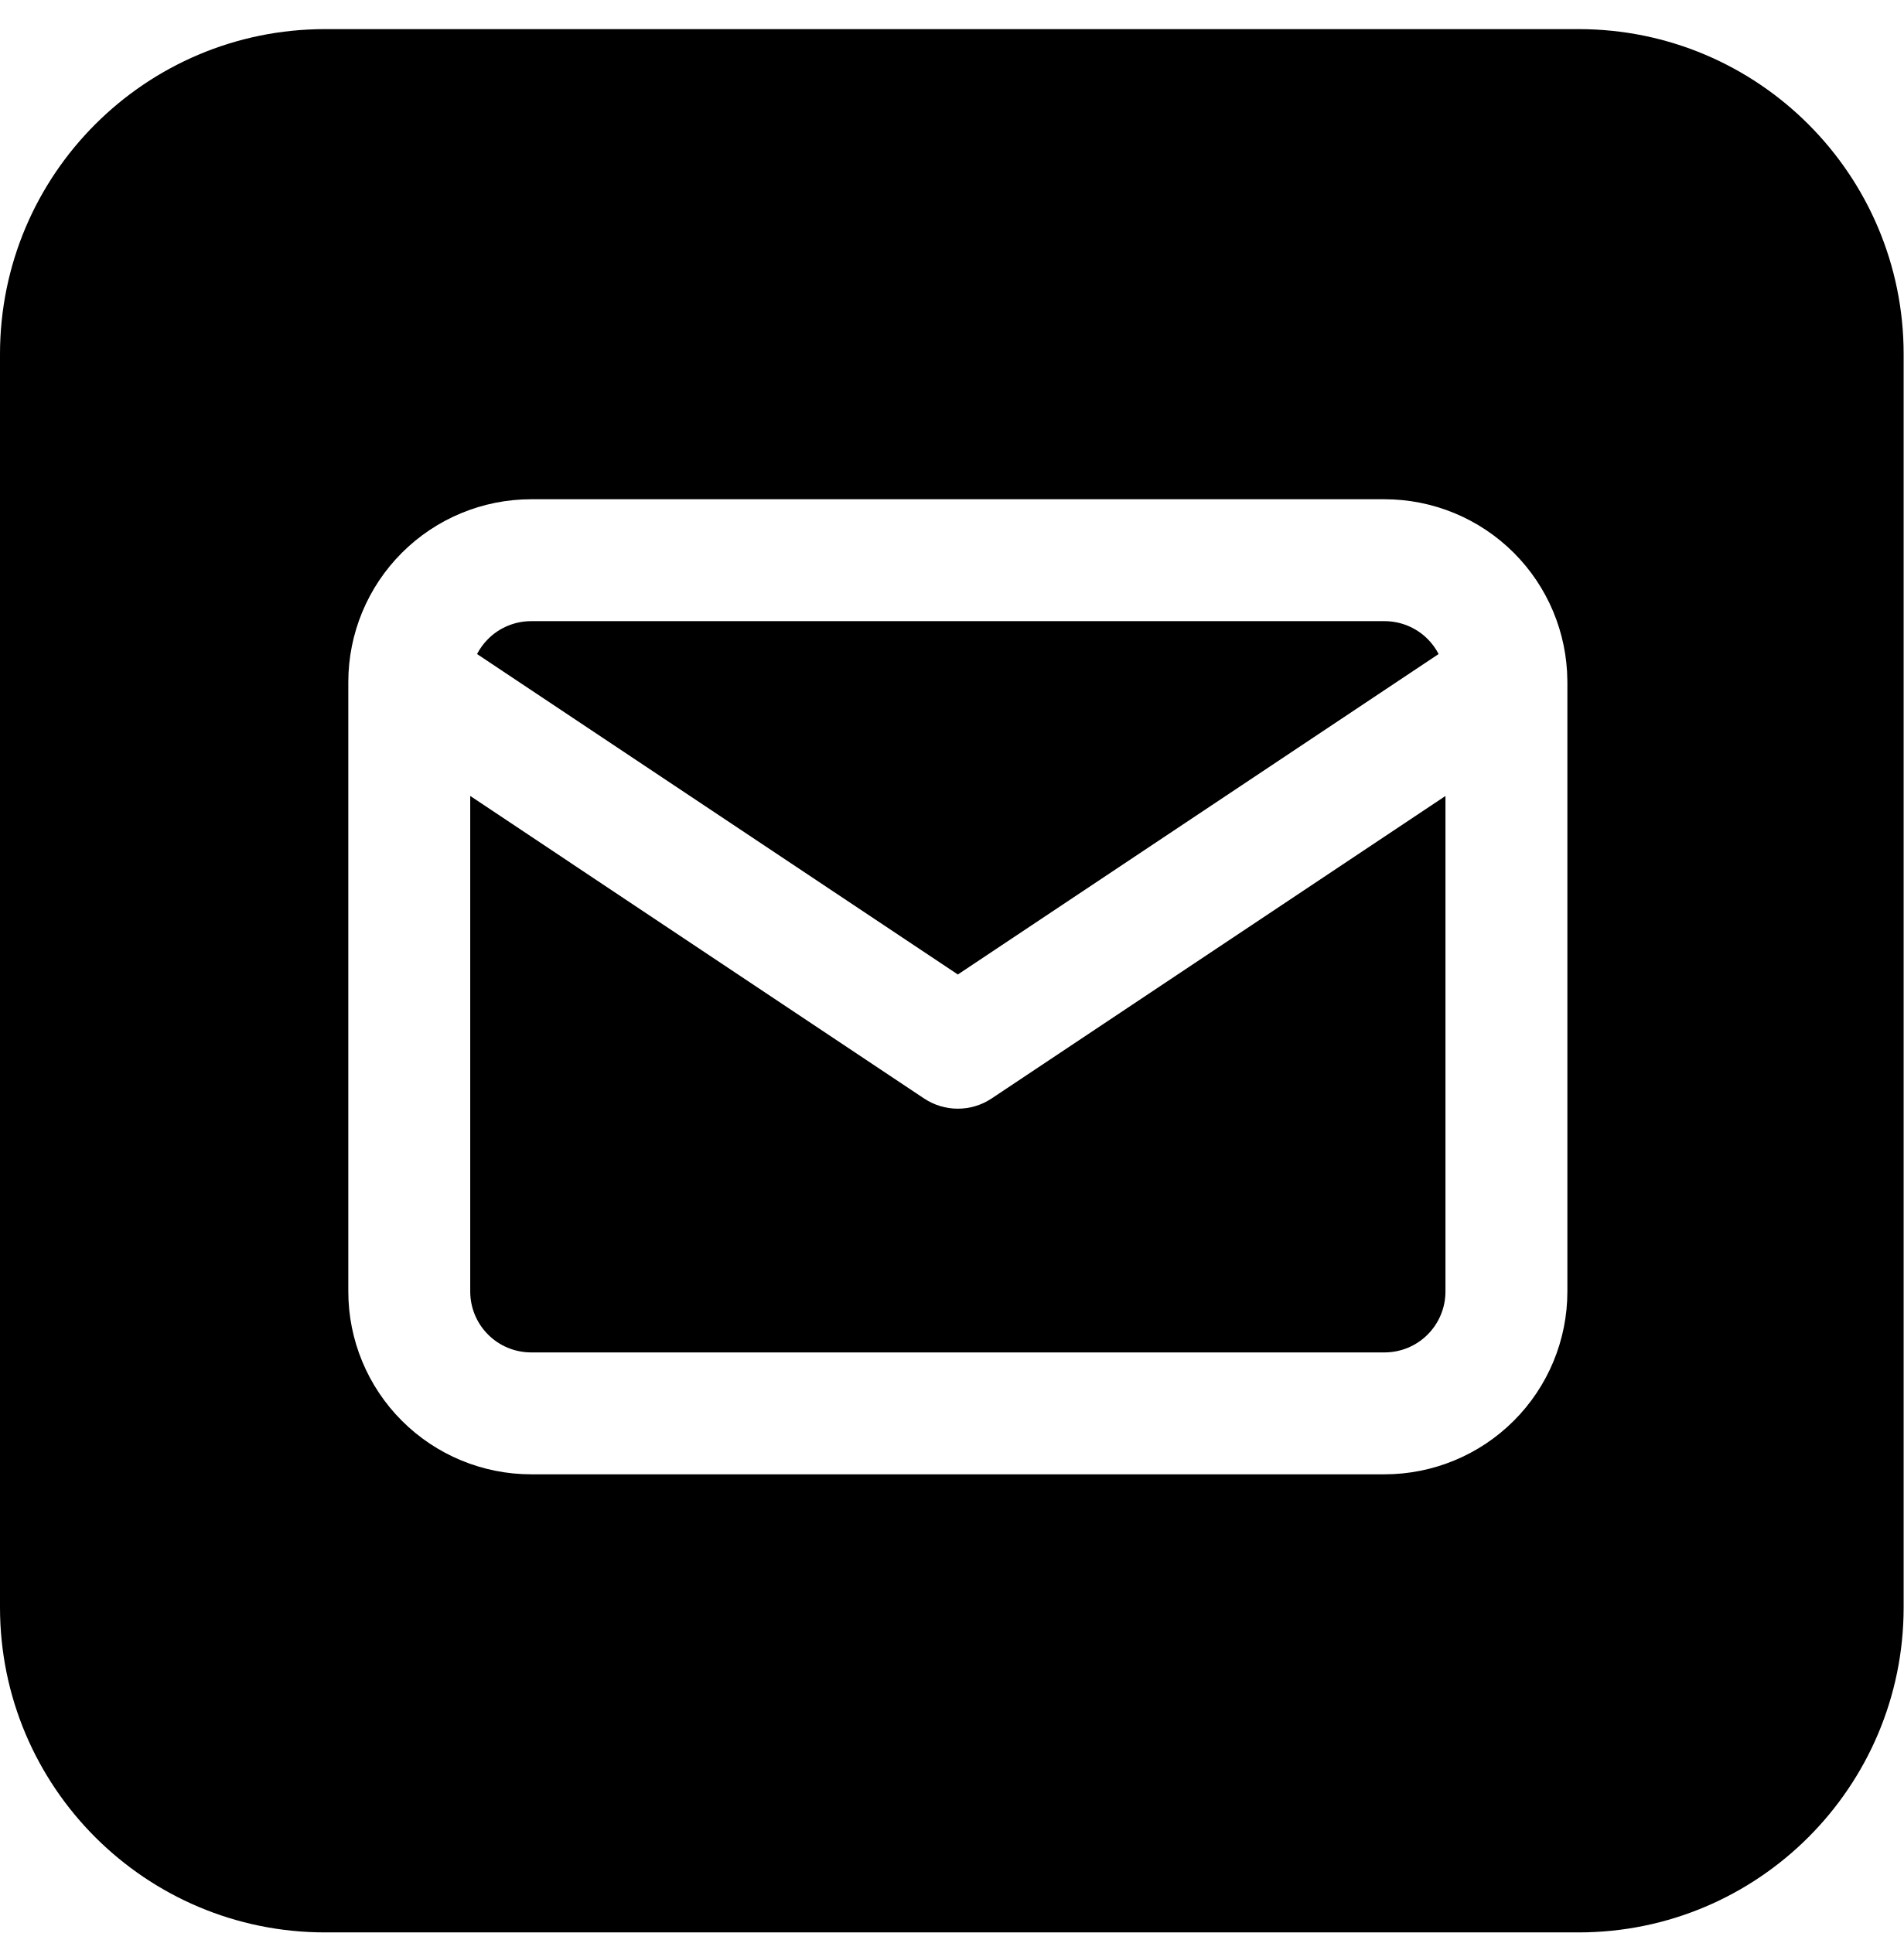
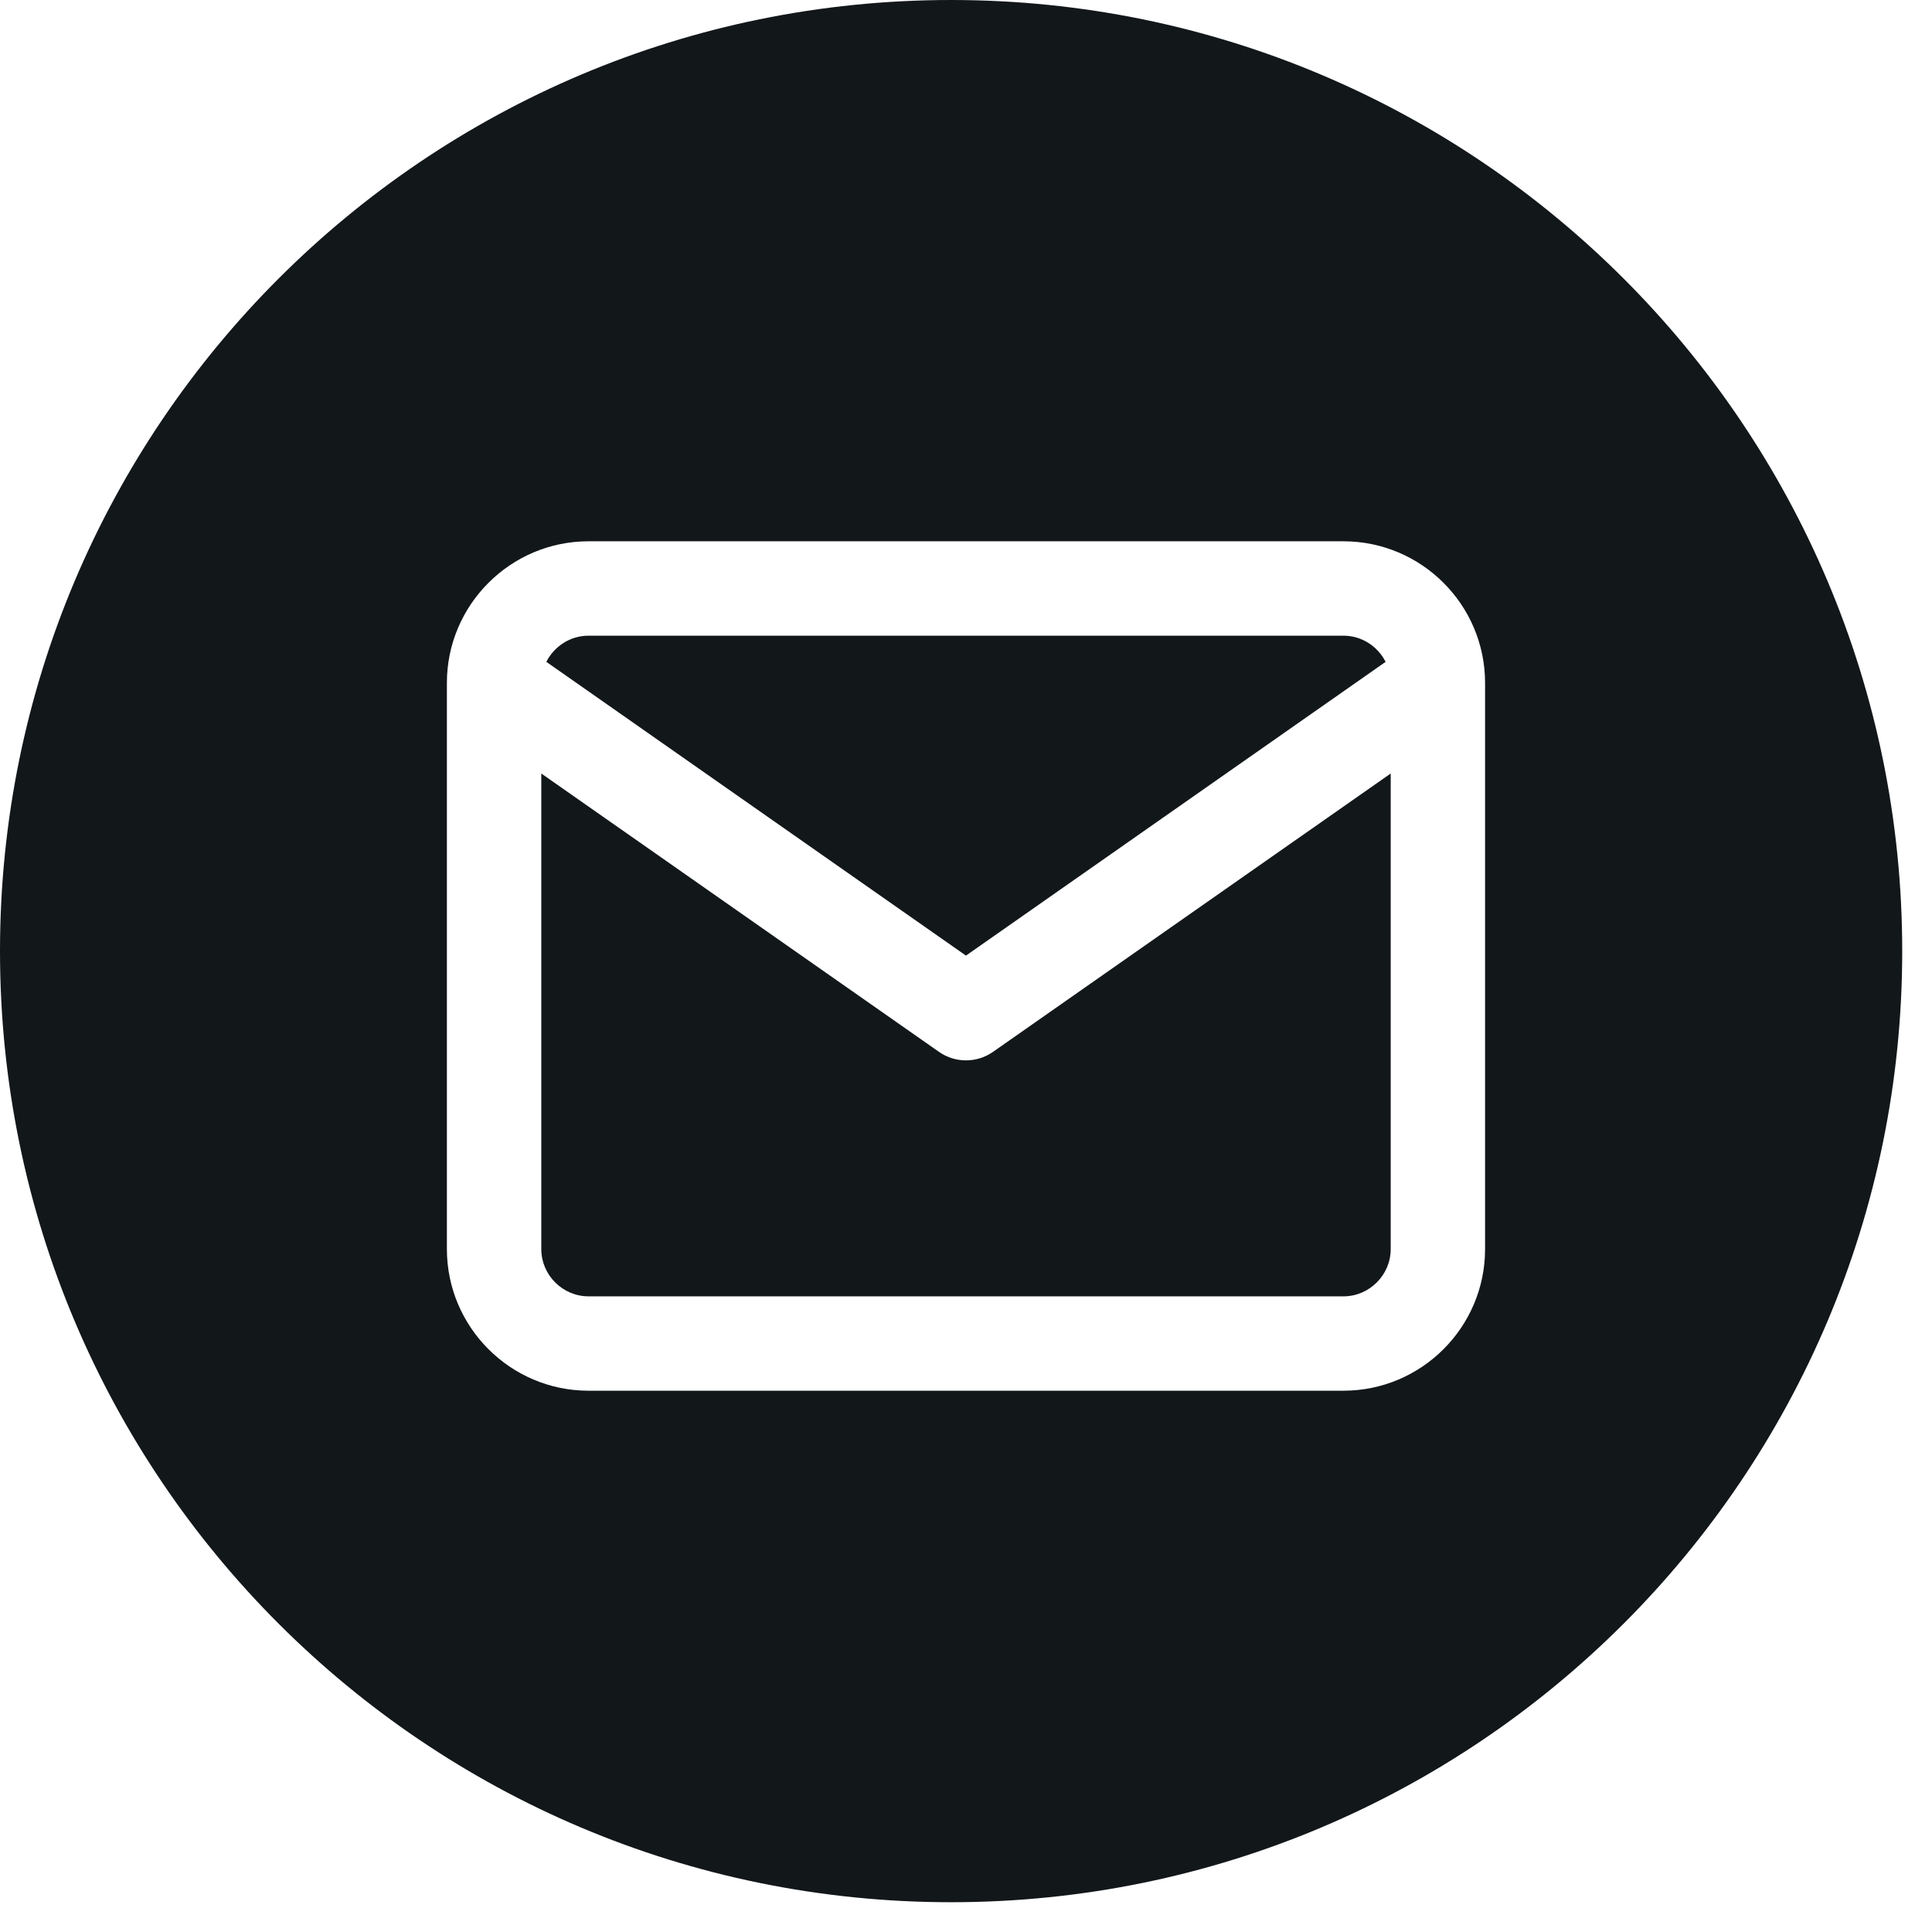
- <svg xmlns="http://www.w3.org/2000/svg" width="64" height="65" viewBox="0 0 64 65" fill="none">
-   <path fill-rule="evenodd" clip-rule="evenodd" d="M0 11.91C0 5.873 4.894 0.979 10.931 0.979H53.069C59.106 0.979 64 5.873 64 11.91V54.049C64 60.086 59.106 64.98 53.069 64.98H10.931C4.894 64.98 0 60.086 0 54.049V11.91ZM17.858 20.887C17.314 20.887 16.793 21.103 16.409 21.487C16.259 21.637 16.134 21.808 16.038 21.993L32.203 32.769L48.366 21.993C48.271 21.808 48.146 21.637 47.996 21.487C47.612 21.103 47.09 20.887 46.547 20.887H17.858ZM52.694 22.882C52.68 21.271 52.034 19.729 50.894 18.589C49.741 17.436 48.178 16.788 46.547 16.788H17.858C16.227 16.788 14.664 17.436 13.511 18.589C12.359 19.741 11.711 21.303 11.71 22.932C11.71 22.933 11.71 22.935 11.71 22.936V43.428C11.71 45.059 12.358 46.623 13.511 47.775C14.664 48.928 16.227 49.576 17.858 49.576H46.547C48.178 49.576 49.741 48.928 50.894 47.775C52.047 46.623 52.695 45.059 52.695 43.428V22.977C52.695 22.945 52.695 22.914 52.694 22.882ZM48.596 26.766L33.339 36.937C32.651 37.396 31.754 37.396 31.066 36.937L15.809 26.765V43.428C15.809 43.972 16.024 44.493 16.409 44.877C16.793 45.262 17.314 45.477 17.858 45.477H46.547C47.09 45.477 47.612 45.262 47.996 44.877C48.38 44.493 48.596 43.972 48.596 43.428V26.766Z" fill="black" />
+ <svg xmlns="http://www.w3.org/2000/svg" width="58" height="58" viewBox="0 0 58 58" fill="none">
+   <path d="M28.553 0C44.322 0 57.106 12.784 57.106 28.553C57.106 44.322 44.322 57.106 28.553 57.106C12.784 57.106 0 44.322 0 28.553C0 12.784 12.784 0 28.553 0ZM17.666 16.25C15.326 16.25 13.416 18.16 13.416 20.5V37.5C13.416 39.84 15.326 41.75 17.666 41.75H40.333C42.674 41.75 44.583 39.841 44.583 37.5V20.5C44.583 18.159 42.674 16.25 40.333 16.25H17.666ZM41.75 37.5C41.75 38.276 41.109 38.917 40.333 38.917H17.666C16.89 38.917 16.25 38.276 16.25 37.5V23.221L28.188 31.577C28.675 31.919 29.325 31.918 29.812 31.577L41.75 23.221V37.5ZM40.333 19.084C40.883 19.084 41.362 19.406 41.597 19.869L28.999 28.688L16.401 19.869C16.636 19.406 17.117 19.084 17.666 19.084H40.333Z" fill="#12171A" />
</svg>
